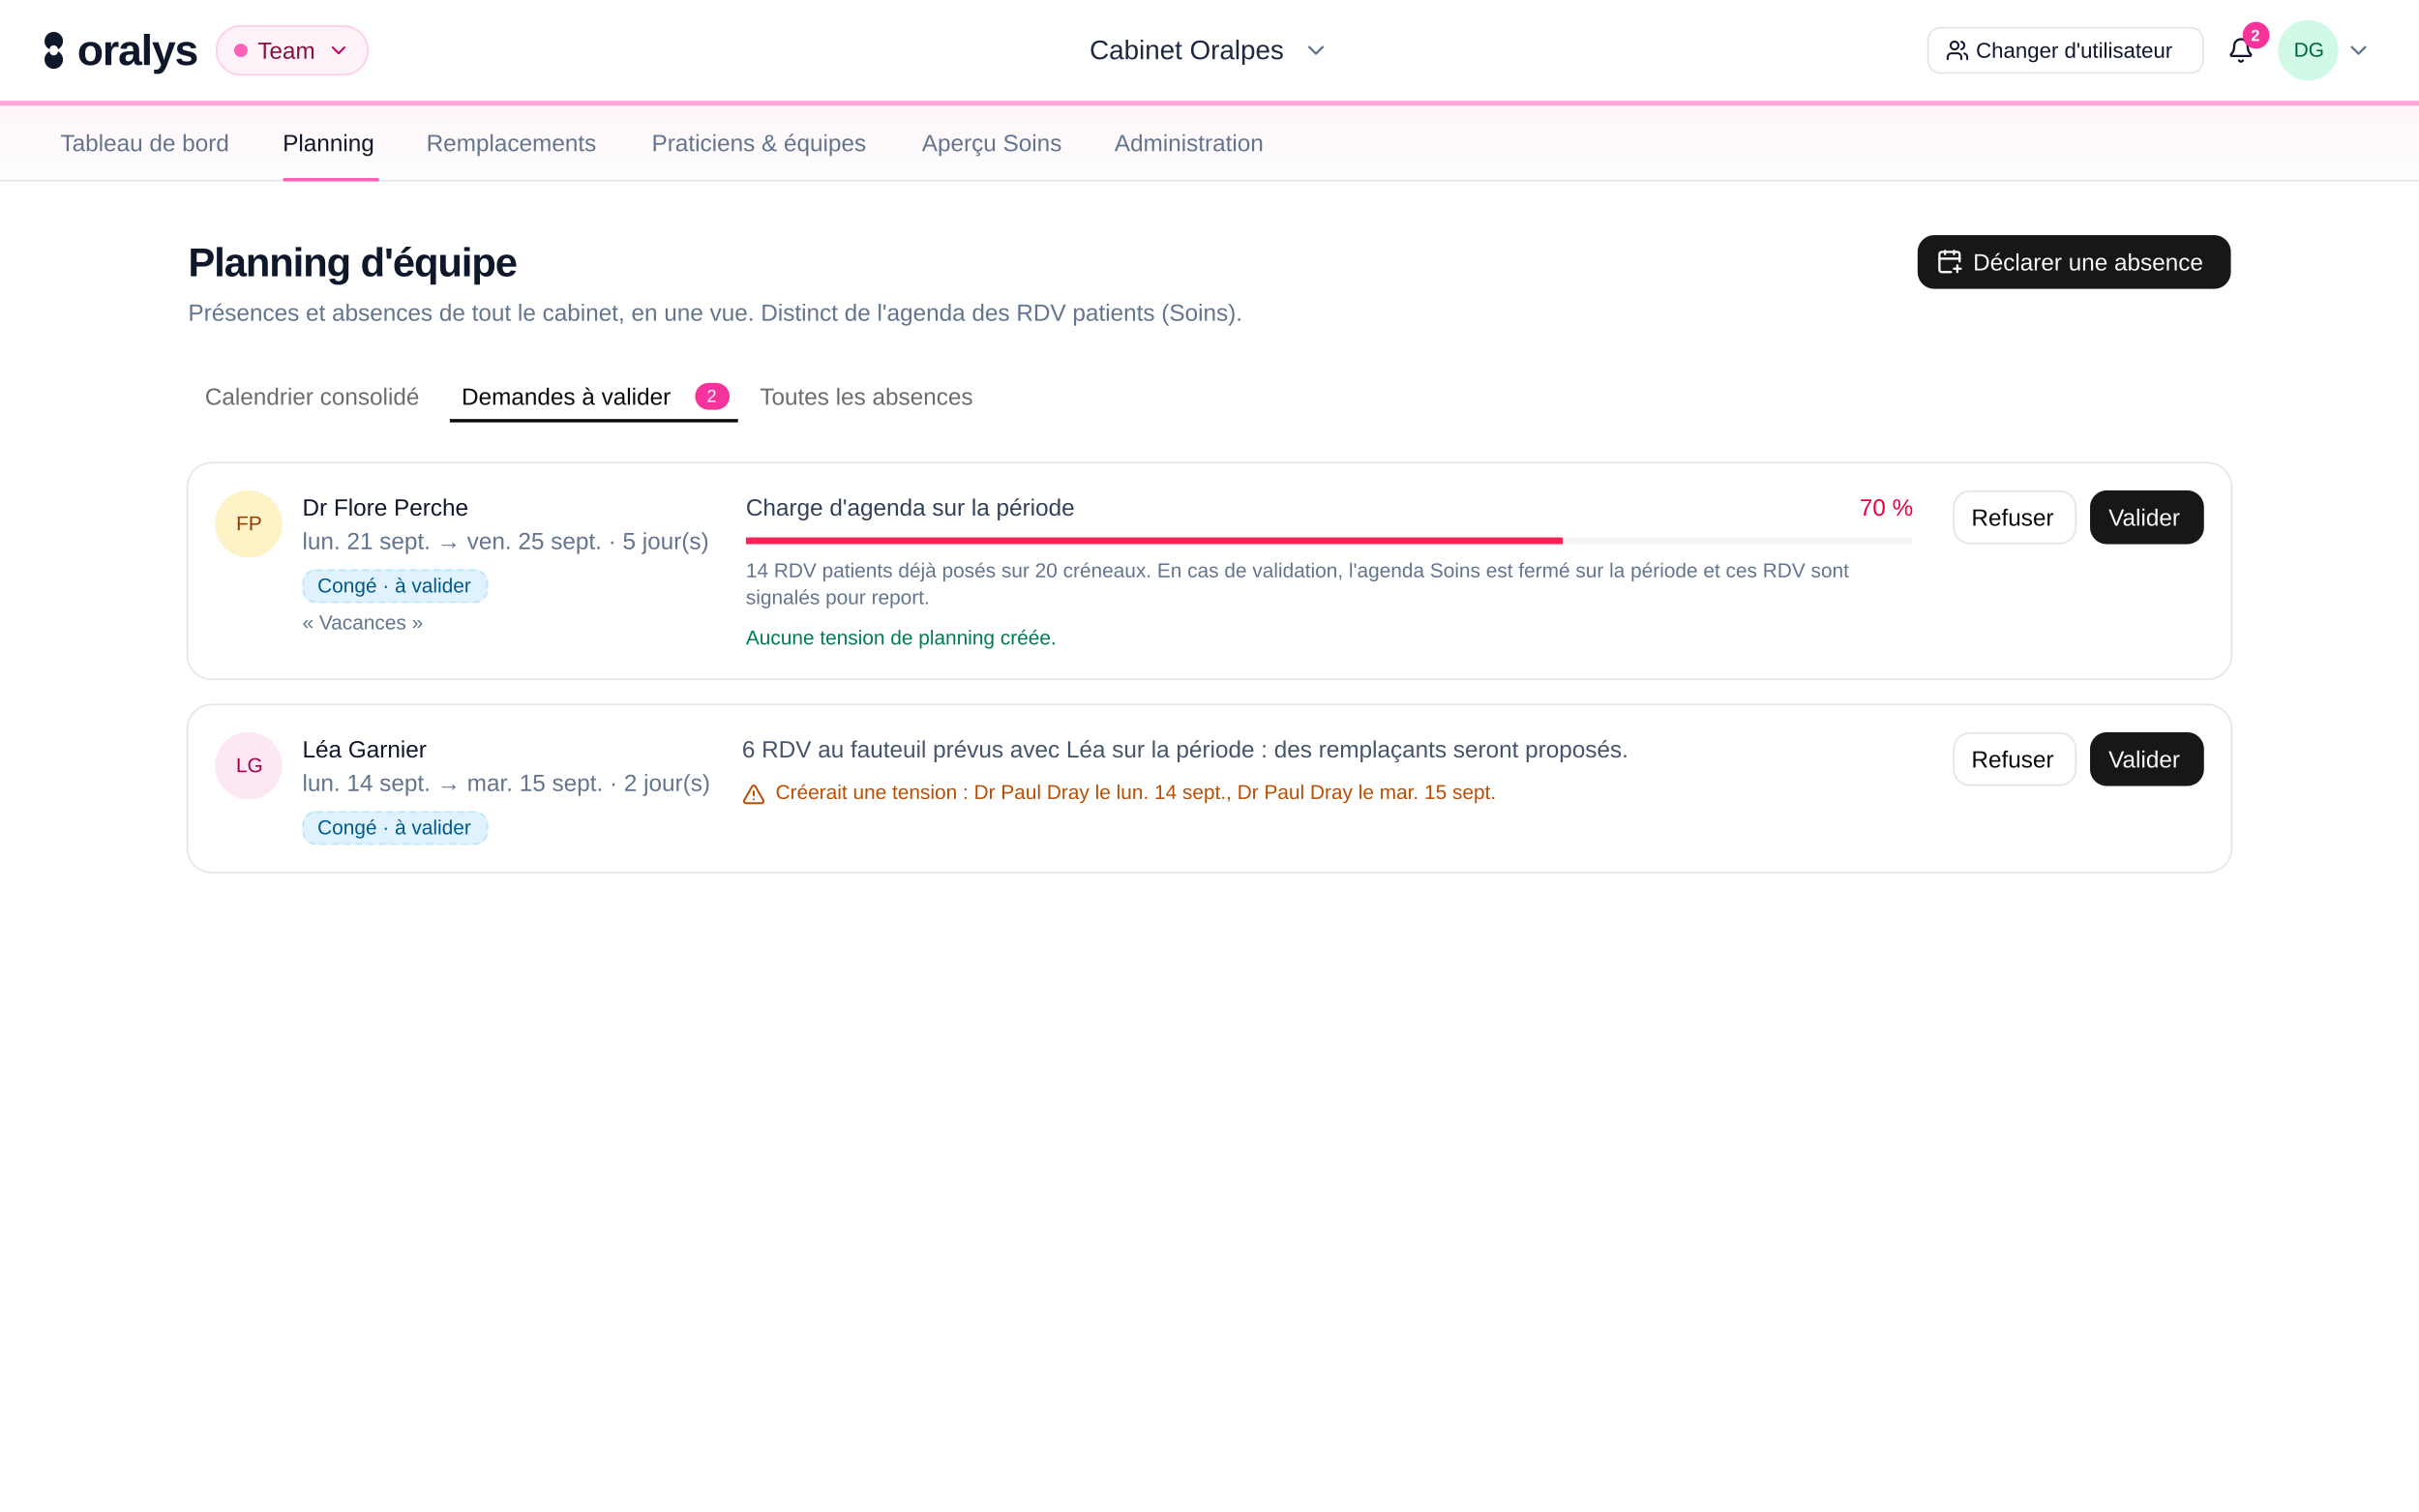
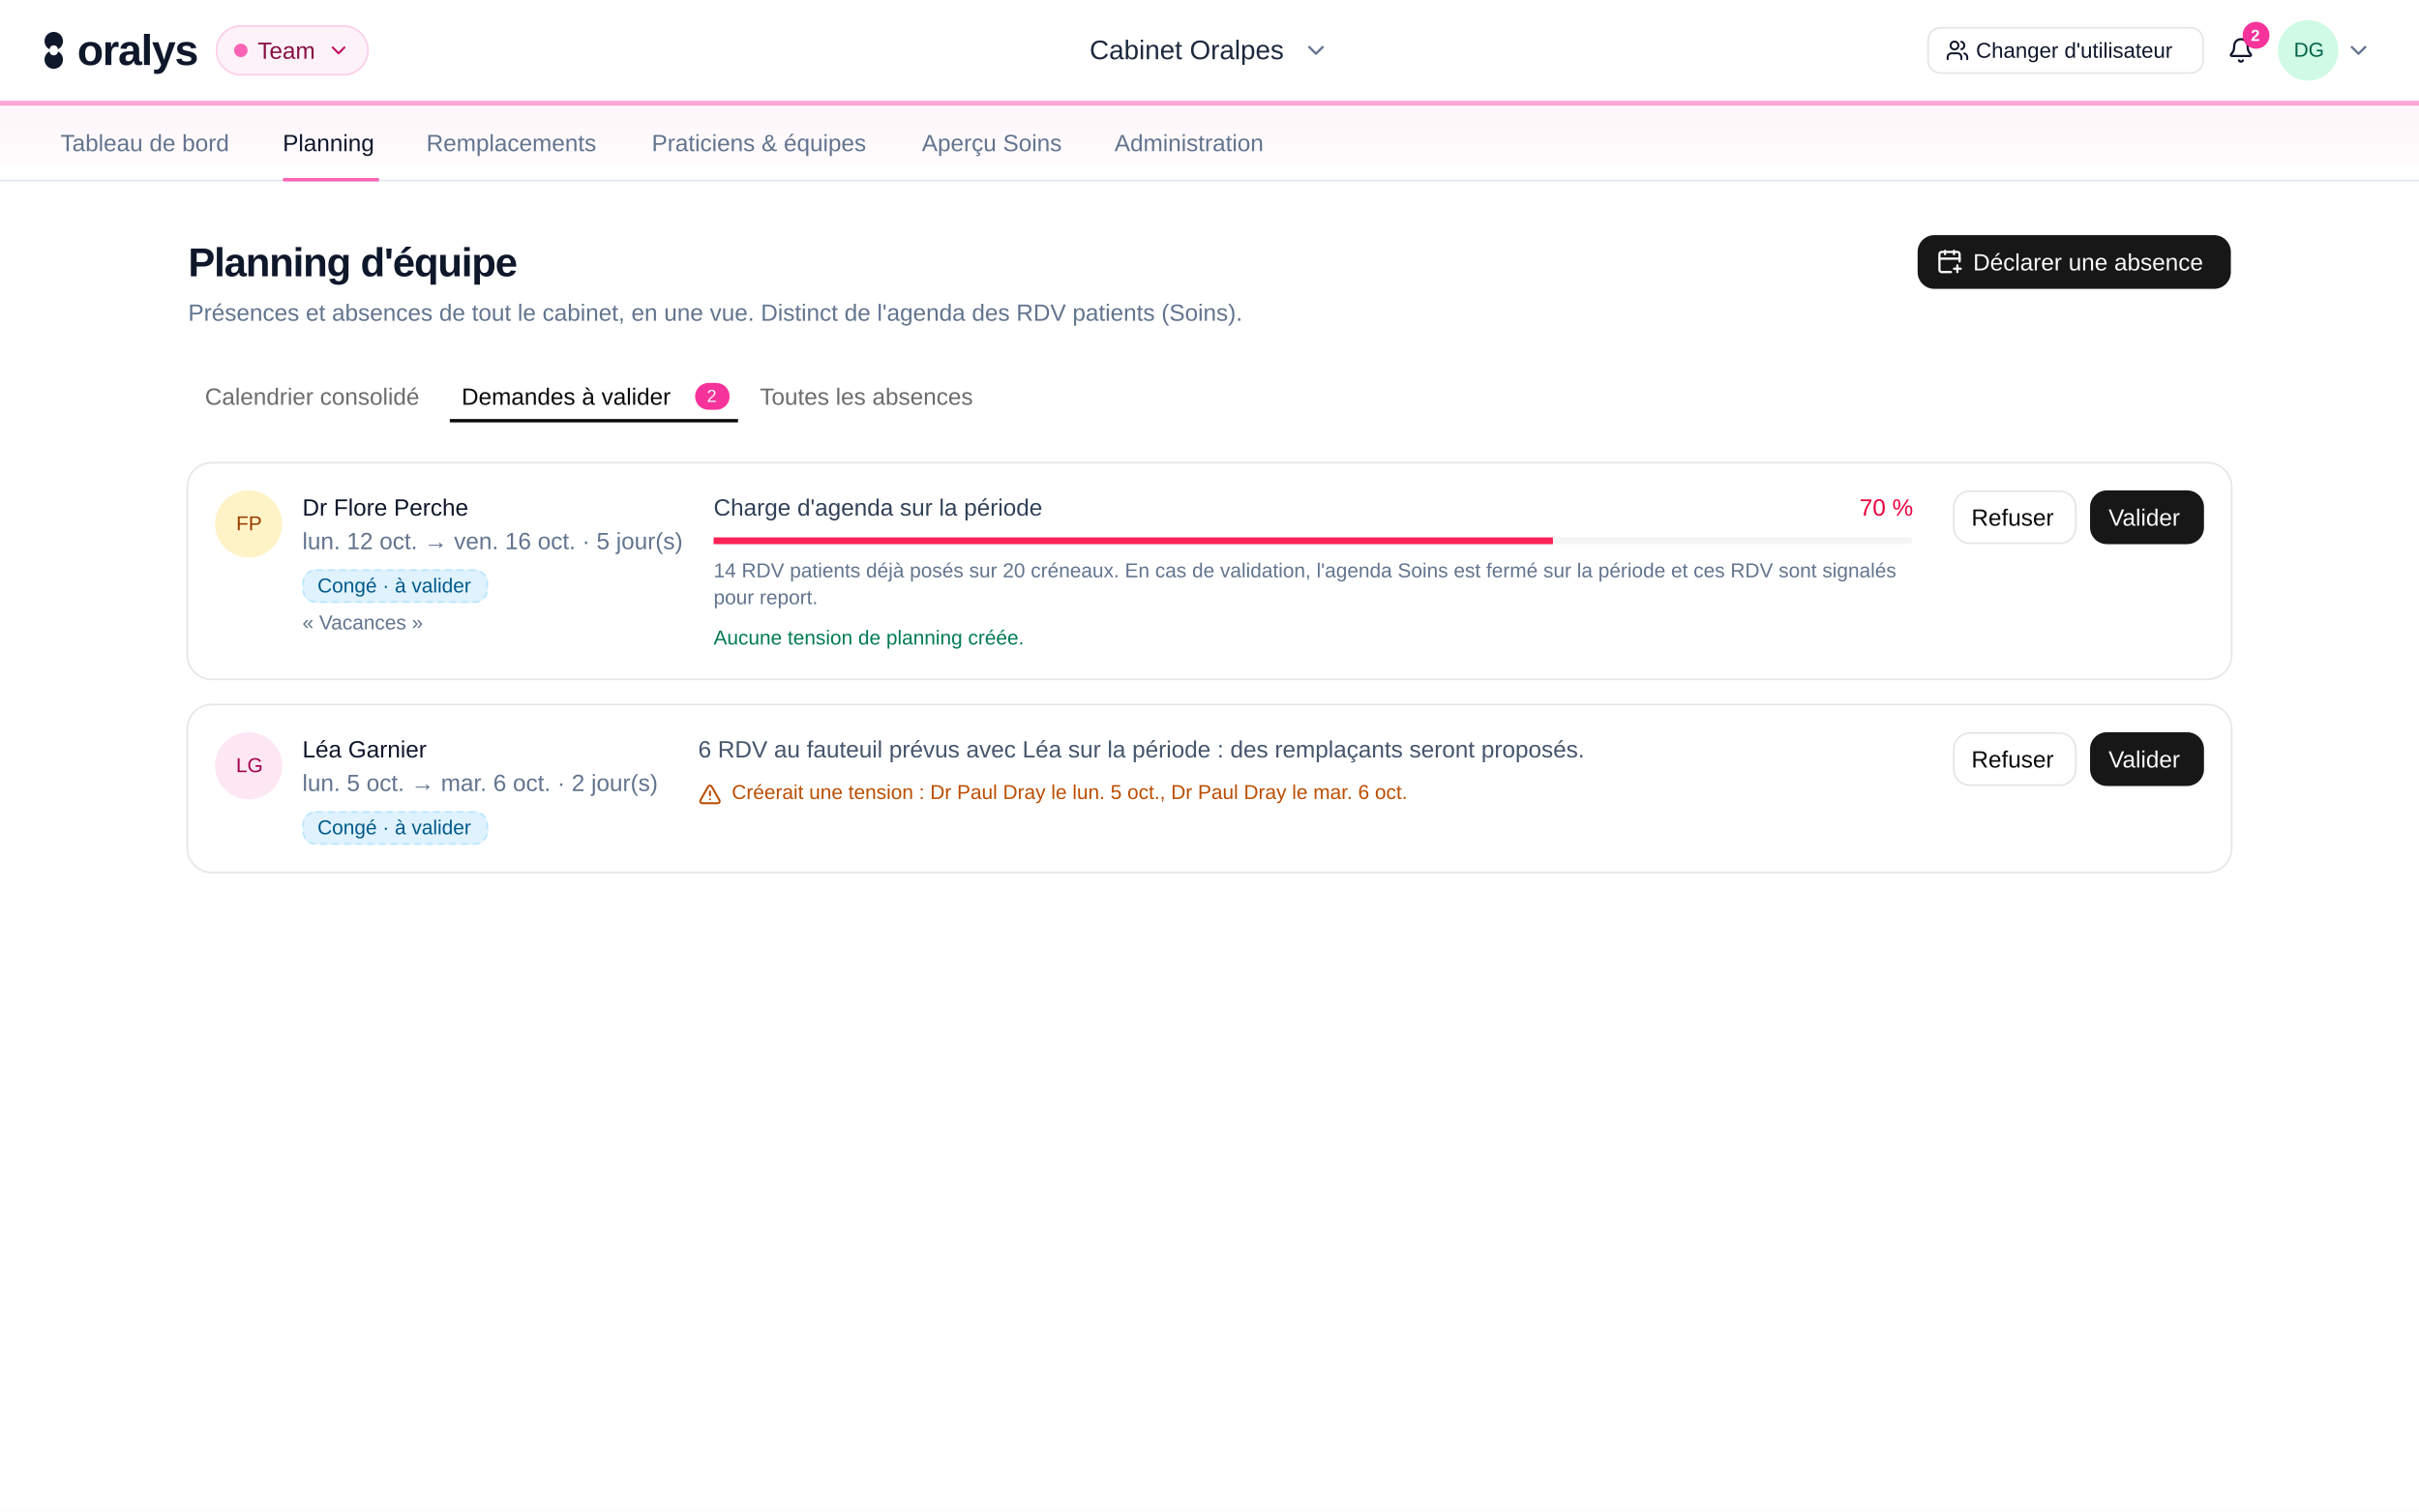
<svg xmlns="http://www.w3.org/2000/svg" width="1440" height="900" viewBox="0 0 1440 900" fill="none">
  <defs>
    <linearGradient id="05-planning-demandes-a-valider-degrade-1" x1="0" y1="0" x2="0" y2="1">
      <stop offset="0" stop-color="#fef2f8" stop-opacity="0.702" />
      <stop offset="1" stop-color="#ffffff" />
    </linearGradient>
  </defs>
  <g id="05 · Planning · Demandes à valider">
    <rect id="Fond de page" width="1440" height="900" fill="#ffffff" />
    <g id="Page">
      <rect x="0" y="0" width="1440" height="900" fill="#f8fafc" id="Fond" />
      <g id="Contenu">
        <rect x="0" y="0" width="1440" height="900" fill="#ffffff" id="Fond" />
        <g id="Header · oralys">
          <rect x="0" y="0" width="1440" height="63" fill="#ffffff" id="Fond" />
          <rect x="0" y="60" width="1440" height="3" fill="#fda5d5" id="Bordure basse" />
          <g id="Grille">
            <g id="Rangée · oralys">
              <g id="Rangée · oralys 2">
                <g id="Icon · logo">
                  <svg viewBox="0 0 16 24" x="24" y="17.99" width="16" height="24">
                    <circle cx="8" cy="6.5" r="5.5" fill="#0f172b" />
                    <circle cx="8" cy="17.5" r="5.5" fill="#0f172b" />
                    <rect x="5.5" y="9" width="5" height="6" fill="white" rx="2.5" />
                  </svg>
                </g>
                <text x="46" y="38.7" font-family="Geist, Helvetica Neue, Arial, sans-serif" font-size="25.6" font-weight="600" letter-spacing="-0.64" fill="#0f172b" xml:space="preserve">oralys</text>
              </g>
              <g id="Menu déroulant · Team">
                <rect x="128.37" y="15" width="91.17" height="30" rx="15" fill="#fdf2f8" id="Fond" />
                <rect x="128.87" y="15.5" width="90.17" height="29" rx="14.5" fill="none" stroke="#fccee8" stroke-width="1" id="Bordure" />
                <g id="Bloc">
                  <rect x="139.37" y="26" width="8" height="8" rx="4" fill="#fb64b6" id="Fond" />
                </g>
                <text x="153.37" y="35" font-family="Geist, Helvetica Neue, Arial, sans-serif" font-size="14" font-weight="500" fill="#861043" xml:space="preserve">Team</text>
                <g id="Icon · chevron-down">
                  <svg width="14" height="14" viewBox="0 0 24 24" fill="none" stroke="#c6005c" stroke-width="2" stroke-linecap="round" stroke-linejoin="round" x="194.54" y="23">
                    <path d="m6 9 6 6 6-6" />
                  </svg>
                </g>
              </g>
            </g>
            <g id="Button · Cabinet Oralpes">
              <text x="648.63" y="35.25" font-family="Geist, Helvetica Neue, Arial, sans-serif" font-size="16" font-weight="500" fill="#1d293d" xml:space="preserve">Cabinet Oralpes</text>
              <g id="Icon · chevron-down">
                <svg width="16" height="16" viewBox="0 0 24 24" fill="none" stroke="#62748e" stroke-width="2" stroke-linecap="round" stroke-linejoin="round" x="775.37" y="22">
                  <path d="m6 9 6 6 6-6" />
                </svg>
              </g>
            </g>
            <g id="Actions · Changer d'utilisateur">
              <g id="Button · Changer d'utilisateur">
                <rect x="1147.25" y="16" width="164.75" height="28" rx="8" fill="#ffffff" id="Fond" />
                <rect x="1147.75" y="16.5" width="163.75" height="27" rx="7.5" fill="none" stroke="#e5e5e5" stroke-width="1" id="Bordure" />
                <g id="Icon · users">
                  <svg width="14" height="14" viewBox="0 0 24 24" fill="none" stroke="#0f172b" stroke-width="2" stroke-linecap="round" stroke-linejoin="round" x="1158.25" y="23">
                    <path d="M16 21v-2a4 4 0 0 0-4-4H6a4 4 0 0 0-4 4v2" />
                    <path d="M16 3.128a4 4 0 0 1 0 7.744" />
                    <path d="M22 21v-2a4 4 0 0 0-3-3.87" />
                    <circle cx="9" cy="7" r="4" />
                  </svg>
                </g>
                <text x="1176.25" y="34.4" font-family="Geist, Helvetica Neue, Arial, sans-serif" font-size="12.8" font-weight="500" fill="#0f172b" xml:space="preserve">Changer d'utilisateur</text>
              </g>
              <g id="Déclencheur · Notifications">
                <g id="Icon · bell">
                  <svg width="16" height="16" viewBox="0 0 24 24" fill="none" stroke="#0f172b" stroke-width="2" stroke-linecap="round" stroke-linejoin="round" x="1326" y="22">
                    <path d="M10.268 21a2 2 0 0 0 3.464 0" />
                    <path d="M3.262 15.326A1 1 0 0 0 4 17h16a1 1 0 0 0 .74-1.673C19.41 13.956 18 12.499 18 8A6 6 0 0 0 6 8c0 4.499-1.411 5.956-2.738 7.326" />
                  </svg>
                </g>
                <g id="Rangée · 2">
                  <rect x="1335" y="13" width="16" height="16" rx="8" fill="#f6339a" id="Fond" />
                  <text x="1339.91" y="24.39" font-family="Geist, Helvetica Neue, Arial, sans-serif" font-size="9.6" font-weight="600" fill="#ffffff" xml:space="preserve">2</text>
                </g>
              </g>
              <g id="Menu déroulant · Menu utilisateur">
                <g id="Initiales · DG">
                  <rect x="1356" y="12" width="36" height="36" rx="18" fill="#d0fae5" id="Fond" />
                  <text x="1365.52" y="33.75" font-family="Geist, Helvetica Neue, Arial, sans-serif" font-size="12" font-weight="500" fill="#006045" xml:space="preserve">DG</text>
                </g>
                <g id="Icon · chevron-down">
                  <svg width="16" height="16" viewBox="0 0 24 24" fill="none" stroke="#62748e" stroke-width="2" stroke-linecap="round" stroke-linejoin="round" x="1396" y="22">
                    <path d="m6 9 6 6 6-6" />
                  </svg>
                </g>
              </g>
            </g>
          </g>
        </g>
        <g id="Navigation · Tableau de bord">
          <rect x="0" y="63" width="1440" height="45" fill="url(#05-planning-demandes-a-valider-degrade-1)" id="Fond" />
          <rect x="0" y="107" width="1440" height="1" fill="#e2e8f0" id="Bordure basse" />
          <g id="Liste · Tableau de bord">
            <text x="36" y="90" font-family="Geist, Helvetica Neue, Arial, sans-serif" font-size="14" font-weight="500" fill="#62748e" xml:space="preserve">Tableau de bord</text>
            <g id="Lien · Planning">
              <text x="168.3" y="90" font-family="Geist, Helvetica Neue, Arial, sans-serif" font-size="14" font-weight="500" fill="#0f172b" xml:space="preserve">Planning</text>
              <g id="Bloc 2">
                <rect x="168.3" y="106" width="57.51" height="2" rx="1" fill="#fb64b6" id="Fond" />
              </g>
            </g>
            <text x="253.81" y="90" font-family="Geist, Helvetica Neue, Arial, sans-serif" font-size="14" font-weight="500" fill="#62748e" xml:space="preserve">Remplacements</text>
            <text x="387.96" y="90" font-family="Geist, Helvetica Neue, Arial, sans-serif" font-size="14" font-weight="500" fill="#62748e" xml:space="preserve">Praticiens &amp; équipes</text>
            <text x="548.8" y="90" font-family="Geist, Helvetica Neue, Arial, sans-serif" font-size="14" font-weight="500" fill="#62748e" xml:space="preserve">Aperçu Soins</text>
            <text x="663.45" y="90" font-family="Geist, Helvetica Neue, Arial, sans-serif" font-size="14" font-weight="500" fill="#62748e" xml:space="preserve">Administration</text>
          </g>
        </g>
        <g id="Bloc · Planning d'équipe 2">
          <g id="Rangée · Planning d'équipe">
            <g id="Bloc · Planning d'équipe 3">
              <text x="112" y="164.5" font-family="Geist, Helvetica Neue, Arial, sans-serif" font-size="24" font-weight="600" letter-spacing="-0.6" fill="#0f172b" xml:space="preserve">Planning d'équipe</text>
              <text x="112" y="191" font-family="Geist, Helvetica Neue, Arial, sans-serif" font-size="14" font-weight="400" fill="#62748e" xml:space="preserve">Présences et absences de tout le cabinet, en une vue. Distinct de l'agenda des RDV patients (Soins).</text>
            </g>
            <g id="Button · Déclarer une absence">
              <rect x="1141.53" y="140" width="186.47" height="32" rx="10" fill="#171717" id="Fond" />
              <g id="Icon · calendar-plus">
                <svg width="16" height="16" viewBox="0 0 24 24" fill="none" stroke="#fafafa" stroke-width="2" stroke-linecap="round" stroke-linejoin="round" x="1152.53" y="148">
                  <path d="M16 18h6" />
                  <path d="M16 2v3" />
                  <path d="M19 15v6" />
                  <path d="M21 11.5V5a2 2 0 00-2-2H5a2 2 0 00-2 2v14a2 2 0 002 2h8.3" />
                  <path d="M3 9h18" />
                  <path d="M8 2v3" />
                </svg>
              </g>
              <text x="1174.53" y="161" font-family="Geist, Helvetica Neue, Arial, sans-serif" font-size="14" font-weight="500" fill="#fafafa" xml:space="preserve">Déclarer une absence</text>
            </g>
          </g>
          <g id="tabs · Calendrier consolidé">
            <g id="Onglets · Calendrier consolidé">
              <text x="122" y="241" font-family="Geist, Helvetica Neue, Arial, sans-serif" font-size="14" font-weight="500" fill="#0a0a0a" fill-opacity="0.6" xml:space="preserve">Calendrier consolidé</text>
              <g id="Onglet · Demandes à valider">
                <rect x="267.77" y="249.5" width="171.57" height="2" fill="#0a0a0a" id="Indicateur" />
                <text x="274.77" y="241" font-family="Geist, Helvetica Neue, Arial, sans-serif" font-size="14" font-weight="500" fill="#0a0a0a" xml:space="preserve">Demandes à valider</text>
                <g id="Badge · 2">
                  <rect x="413.77" y="228" width="20.56" height="16" rx="8" fill="#f6339a" id="Fond" />
                  <text x="420.77" y="239.33" font-family="Geist, Helvetica Neue, Arial, sans-serif" font-size="10.4" font-weight="500" fill="#fafafa" xml:space="preserve">2</text>
                </g>
              </g>
              <text x="452.34" y="241" font-family="Geist, Helvetica Neue, Arial, sans-serif" font-size="14" font-weight="500" fill="#0a0a0a" fill-opacity="0.6" xml:space="preserve">Toutes les absences</text>
            </g>
            <g id="Grille 2">
              <g id="Card · Dr Flore Perche">
                <rect x="112" y="276" width="1216" height="128" rx="14" fill="#ffffff" id="Fond" />
                <rect x="111.5" y="275.5" width="1217" height="129" rx="14.5" fill="none" stroke="#0a0a0a" stroke-opacity="0.102" stroke-width="1" id="Bordure" />
                <g id="Card content · Dr Flore Perche">
                  <g id="Rangée · Dr Flore Perche">
                    <g id="Initiales · FP">
                      <rect x="128" y="292" width="40" height="40" rx="20" fill="#fef3c6" id="Fond" />
                      <text x="140.59" y="315.75" font-family="Geist, Helvetica Neue, Arial, sans-serif" font-size="12" font-weight="500" fill="#973c00" xml:space="preserve">FP</text>
                    </g>
                    <g id="Bloc · Dr Flore Perche">
                      <text x="180" y="307" font-family="Geist, Helvetica Neue, Arial, sans-serif" font-size="14" font-weight="500" fill="#0f172b" xml:space="preserve">Dr Flore Perche</text>
-                       <text x="180" y="327" font-family="Geist, Helvetica Neue, Arial, sans-serif" font-size="14" font-weight="400" fill="#62748e" xml:space="preserve">lun. 21 sept. → ven. 25 sept. · 5 jour(s)</text>
+                       <text x="180" y="327" font-family="Geist, Helvetica Neue, Arial, sans-serif" font-size="14" font-weight="400" fill="#62748e" xml:space="preserve">lun. 12 oct. → ven. 16 oct. · 5 jour(s)</text>
                      <g id="Badge · Congé · à valider">
                        <rect x="180" y="339" width="110.54" height="20" rx="8" fill="#dff2fe" id="Fond" />
                        <rect x="180.5" y="339.5" width="109.54" height="19" rx="7.5" fill="none" stroke="#b8e6fe" stroke-width="1" stroke-dasharray="4 3" id="Bordure" />
                        <text x="189" y="352.75" font-family="Geist, Helvetica Neue, Arial, sans-serif" font-size="12" font-weight="500" fill="#00598a" xml:space="preserve">Congé · à valider</text>
                      </g>
                      <text x="180" y="374.75" font-family="Geist, Helvetica Neue, Arial, sans-serif" font-size="12" font-weight="400" fill="#62748e" xml:space="preserve">« Vacances »</text>
                    </g>
                  </g>
                  <g id="Bloc · Charge d'agenda sur la période">
                    <g id="Rangée · Charge d'agenda sur la période">
-                       <text x="444.02" y="307" font-family="Geist, Helvetica Neue, Arial, sans-serif" font-size="14" font-weight="500" fill="#314158" xml:space="preserve">Charge d'agenda sur la période</text>
+                       <text x="424.81" y="307" font-family="Geist, Helvetica Neue, Arial, sans-serif" font-size="14" font-weight="500" fill="#314158" xml:space="preserve">Charge d'agenda sur la période</text>
                      <text x="1106.96" y="307" font-family="Geist, Helvetica Neue, Arial, sans-serif" font-size="14" font-weight="500" fill="#ec003f" xml:space="preserve">70 %</text>
                    </g>
                    <g id="Progress">
-                       <rect x="444.02" y="320" width="694.55" height="4" rx="2" fill="#f5f5f5" id="Fond" />
+                       <rect x="424.81" y="320" width="713.75" height="4" rx="2" fill="#f5f5f5" id="Fond" />
                      <g id="Progress (valeur)">
-                         <rect x="444.02" y="320" width="486.18" height="4" fill="#ff2056" id="Fond" />
+                         <rect x="424.81" y="320" width="499.63" height="4" fill="#ff2056" id="Fond" />
                      </g>
                    </g>
                    <g id="Paragraphe · 14 RDV patients déjà posés sur 20 crénea">
-                       <text x="444.02" y="343.75" font-family="Geist, Helvetica Neue, Arial, sans-serif" font-size="12" font-weight="400" fill="#62748e" xml:space="preserve">14 RDV patients déjà posés sur 20 créneaux. En cas de validation, l'agenda Soins est fermé sur la période et ces RDV sont</text>
-                       <text x="444.02" y="359.75" font-family="Geist, Helvetica Neue, Arial, sans-serif" font-size="12" font-weight="400" fill="#62748e" xml:space="preserve">signalés pour report.</text>
-                     </g>
-                     <text x="444.02" y="383.75" font-family="Geist, Helvetica Neue, Arial, sans-serif" font-size="12" font-weight="400" fill="#007a55" xml:space="preserve">Aucune tension de planning créée.</text>
+                       <text x="424.81" y="343.75" font-family="Geist, Helvetica Neue, Arial, sans-serif" font-size="12" font-weight="400" fill="#62748e" xml:space="preserve">14 RDV patients déjà posés sur 20 créneaux. En cas de validation, l'agenda Soins est fermé sur la période et ces RDV sont signalés</text>
+                       <text x="424.81" y="359.75" font-family="Geist, Helvetica Neue, Arial, sans-serif" font-size="12" font-weight="400" fill="#62748e" xml:space="preserve">pour report.</text>
+                     </g>
+                     <text x="424.81" y="383.75" font-family="Geist, Helvetica Neue, Arial, sans-serif" font-size="12" font-weight="400" fill="#007a55" xml:space="preserve">Aucune tension de planning créée.</text>
                  </g>
                  <g id="Actions · Refuser">
                    <g id="Button · Refuser">
                      <rect x="1162.56" y="292" width="73.62" height="32" rx="10" fill="#ffffff" id="Fond" />
                      <rect x="1163.06" y="292.5" width="72.62" height="31" rx="9.5" fill="none" stroke="#e5e5e5" stroke-width="1" id="Bordure" />
                      <text x="1173.56" y="313" font-family="Geist, Helvetica Neue, Arial, sans-serif" font-size="14" font-weight="500" fill="#0a0a0a" xml:space="preserve">Refuser</text>
                    </g>
                    <g id="Button · Valider">
                      <rect x="1244.18" y="292" width="67.82" height="32" rx="10" fill="#171717" id="Fond" />
                      <text x="1255.18" y="313" font-family="Geist, Helvetica Neue, Arial, sans-serif" font-size="14" font-weight="500" fill="#fafafa" xml:space="preserve">Valider</text>
                    </g>
                  </g>
                </g>
              </g>
              <g id="Card · Léa Garnier">
                <rect x="112" y="420" width="1216" height="99" rx="14" fill="#ffffff" id="Fond" />
                <rect x="111.5" y="419.5" width="1217" height="100" rx="14.5" fill="none" stroke="#0a0a0a" stroke-opacity="0.102" stroke-width="1" id="Bordure" />
                <g id="Card content · Léa Garnier">
                  <g id="Rangée · Léa Garnier">
                    <g id="Initiales · LG">
                      <rect x="128" y="436" width="40" height="40" rx="20" fill="#fce7f3" id="Fond" />
                      <text x="140.51" y="459.75" font-family="Geist, Helvetica Neue, Arial, sans-serif" font-size="12" font-weight="500" fill="#a3004c" xml:space="preserve">LG</text>
                    </g>
                    <g id="Bloc · Léa Garnier">
                      <text x="180" y="451" font-family="Geist, Helvetica Neue, Arial, sans-serif" font-size="14" font-weight="500" fill="#0f172b" xml:space="preserve">Léa Garnier</text>
-                       <text x="180" y="471" font-family="Geist, Helvetica Neue, Arial, sans-serif" font-size="14" font-weight="400" fill="#62748e" xml:space="preserve">lun. 14 sept. → mar. 15 sept. · 2 jour(s)</text>
+                       <text x="180" y="471" font-family="Geist, Helvetica Neue, Arial, sans-serif" font-size="14" font-weight="400" fill="#62748e" xml:space="preserve">lun. 5 oct. → mar. 6 oct. · 2 jour(s)</text>
                      <g id="Badge · Congé · à valider 2">
                        <rect x="180" y="483" width="110.54" height="20" rx="8" fill="#dff2fe" id="Fond" />
                        <rect x="180.5" y="483.5" width="109.54" height="19" rx="7.5" fill="none" stroke="#b8e6fe" stroke-width="1" stroke-dasharray="4 3" id="Bordure" />
                        <text x="189" y="496.75" font-family="Geist, Helvetica Neue, Arial, sans-serif" font-size="12" font-weight="500" fill="#00598a" xml:space="preserve">Congé · à valider</text>
                      </g>
                    </g>
                  </g>
                  <g id="Bloc · 6 RDV au fauteuil prévus avec Léa sur la">
-                     <text x="441.71" y="451" font-family="Geist, Helvetica Neue, Arial, sans-serif" font-size="14" font-weight="400" fill="#45556c" xml:space="preserve">6 RDV au fauteuil prévus avec Léa sur la période : des remplaçants seront proposés.</text>
+                     <text x="415.63" y="451" font-family="Geist, Helvetica Neue, Arial, sans-serif" font-size="14" font-weight="400" fill="#45556c" xml:space="preserve">6 RDV au fauteuil prévus avec Léa sur la période : des remplaçants seront proposés.</text>
                    <g id="Paragraphe · Créerait une tension : Dr Paul Dray le l">
                      <g id="Icon · triangle-alert">
-                         <svg width="14" height="14" viewBox="0 0 24 24" fill="none" stroke="#bb4d00" stroke-width="2" stroke-linecap="round" stroke-linejoin="round" x="441.71" y="466">
+                         <svg width="14" height="14" viewBox="0 0 24 24" fill="none" stroke="#bb4d00" stroke-width="2" stroke-linecap="round" stroke-linejoin="round" x="415.63" y="466">
                          <path d="m21.73 18-8-14a2 2 0 0 0-3.48 0l-8 14A2 2 0 0 0 4 21h16a2 2 0 0 0 1.73-3" />
                          <path d="M12 9v4" />
                          <path d="M12 17h.01" />
                        </svg>
                      </g>
-                       <text x="461.71" y="475.75" font-family="Geist, Helvetica Neue, Arial, sans-serif" font-size="12" font-weight="400" fill="#bb4d00" xml:space="preserve">Créerait une tension : Dr Paul Dray le lun. 14 sept., Dr Paul Dray le mar. 15 sept.</text>
+                       <text x="435.63" y="475.75" font-family="Geist, Helvetica Neue, Arial, sans-serif" font-size="12" font-weight="400" fill="#bb4d00" xml:space="preserve">Créerait une tension : Dr Paul Dray le lun. 5 oct., Dr Paul Dray le mar. 6 oct.</text>
                    </g>
                  </g>
                  <g id="Actions · Refuser 2">
                    <g id="Button · Refuser 2">
                      <rect x="1162.56" y="436" width="73.62" height="32" rx="10" fill="#ffffff" id="Fond" />
                      <rect x="1163.06" y="436.5" width="72.62" height="31" rx="9.5" fill="none" stroke="#e5e5e5" stroke-width="1" id="Bordure" />
                      <text x="1173.56" y="457" font-family="Geist, Helvetica Neue, Arial, sans-serif" font-size="14" font-weight="500" fill="#0a0a0a" xml:space="preserve">Refuser</text>
                    </g>
                    <g id="Button · Valider 2">
                      <rect x="1244.18" y="436" width="67.82" height="32" rx="10" fill="#171717" id="Fond" />
                      <text x="1255.18" y="457" font-family="Geist, Helvetica Neue, Arial, sans-serif" font-size="14" font-weight="500" fill="#fafafa" xml:space="preserve">Valider</text>
                    </g>
                  </g>
                </g>
              </g>
            </g>
          </g>
        </g>
      </g>
    </g>
  </g>
</svg>
